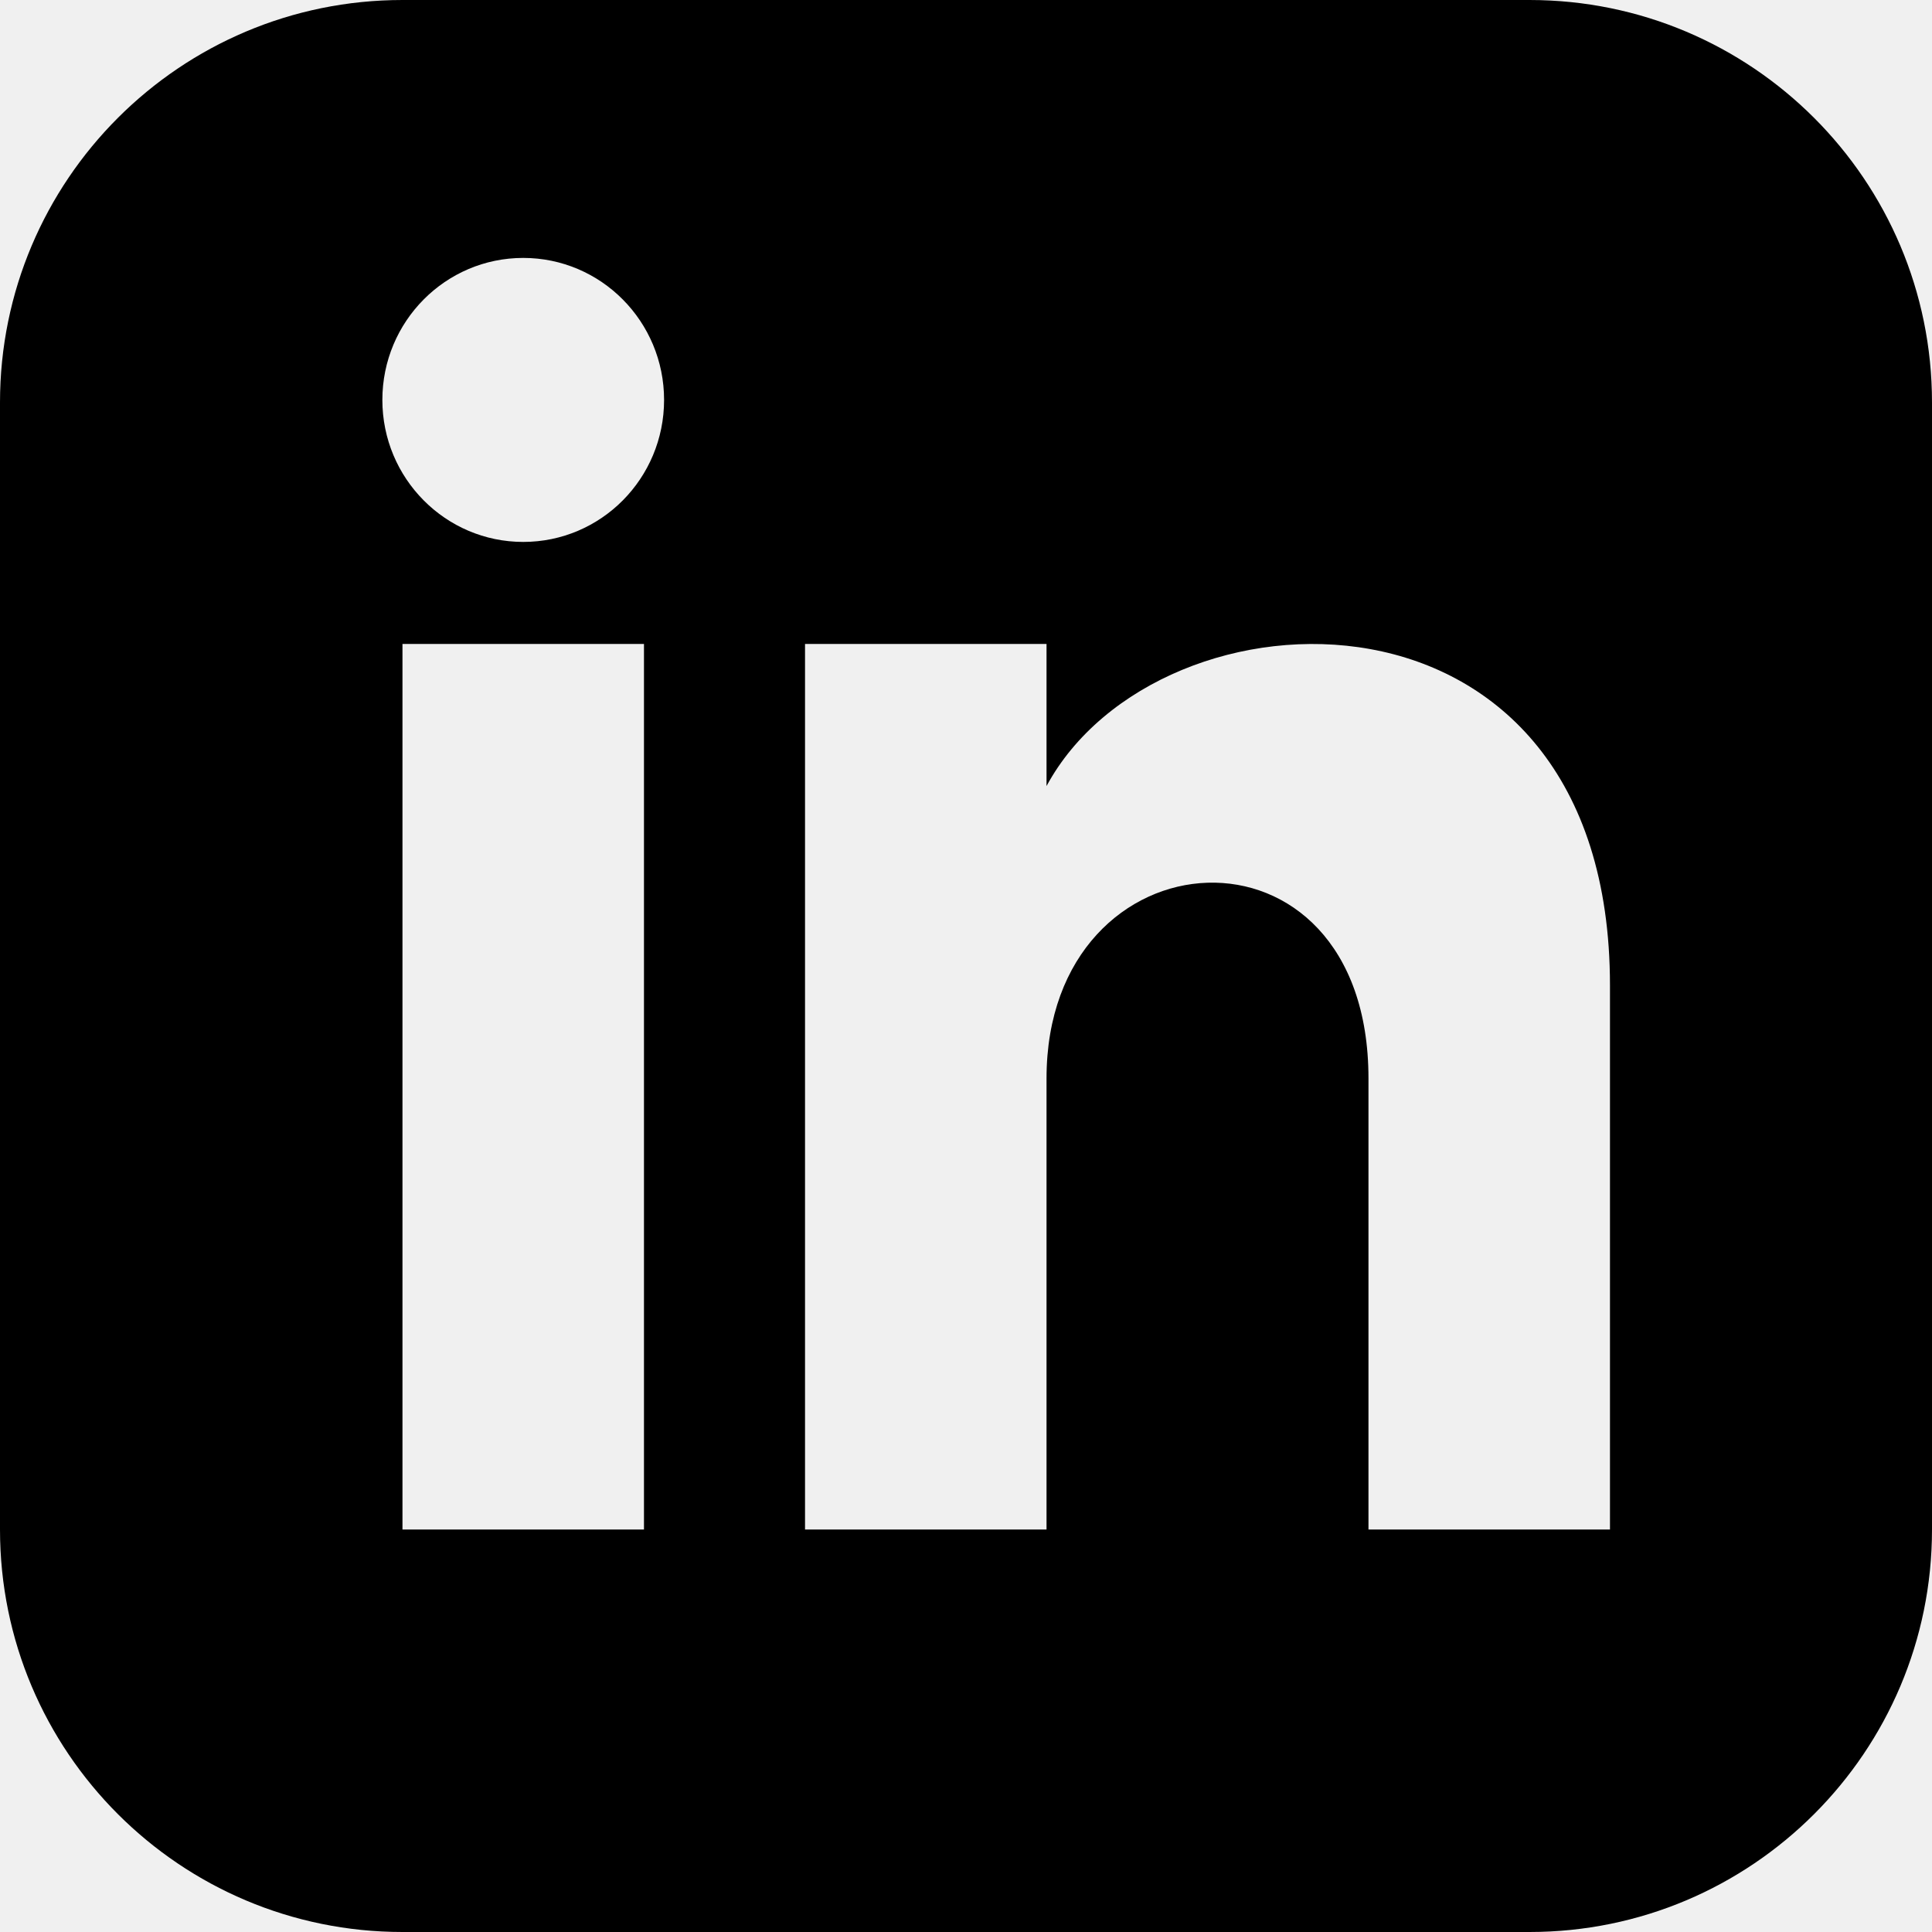
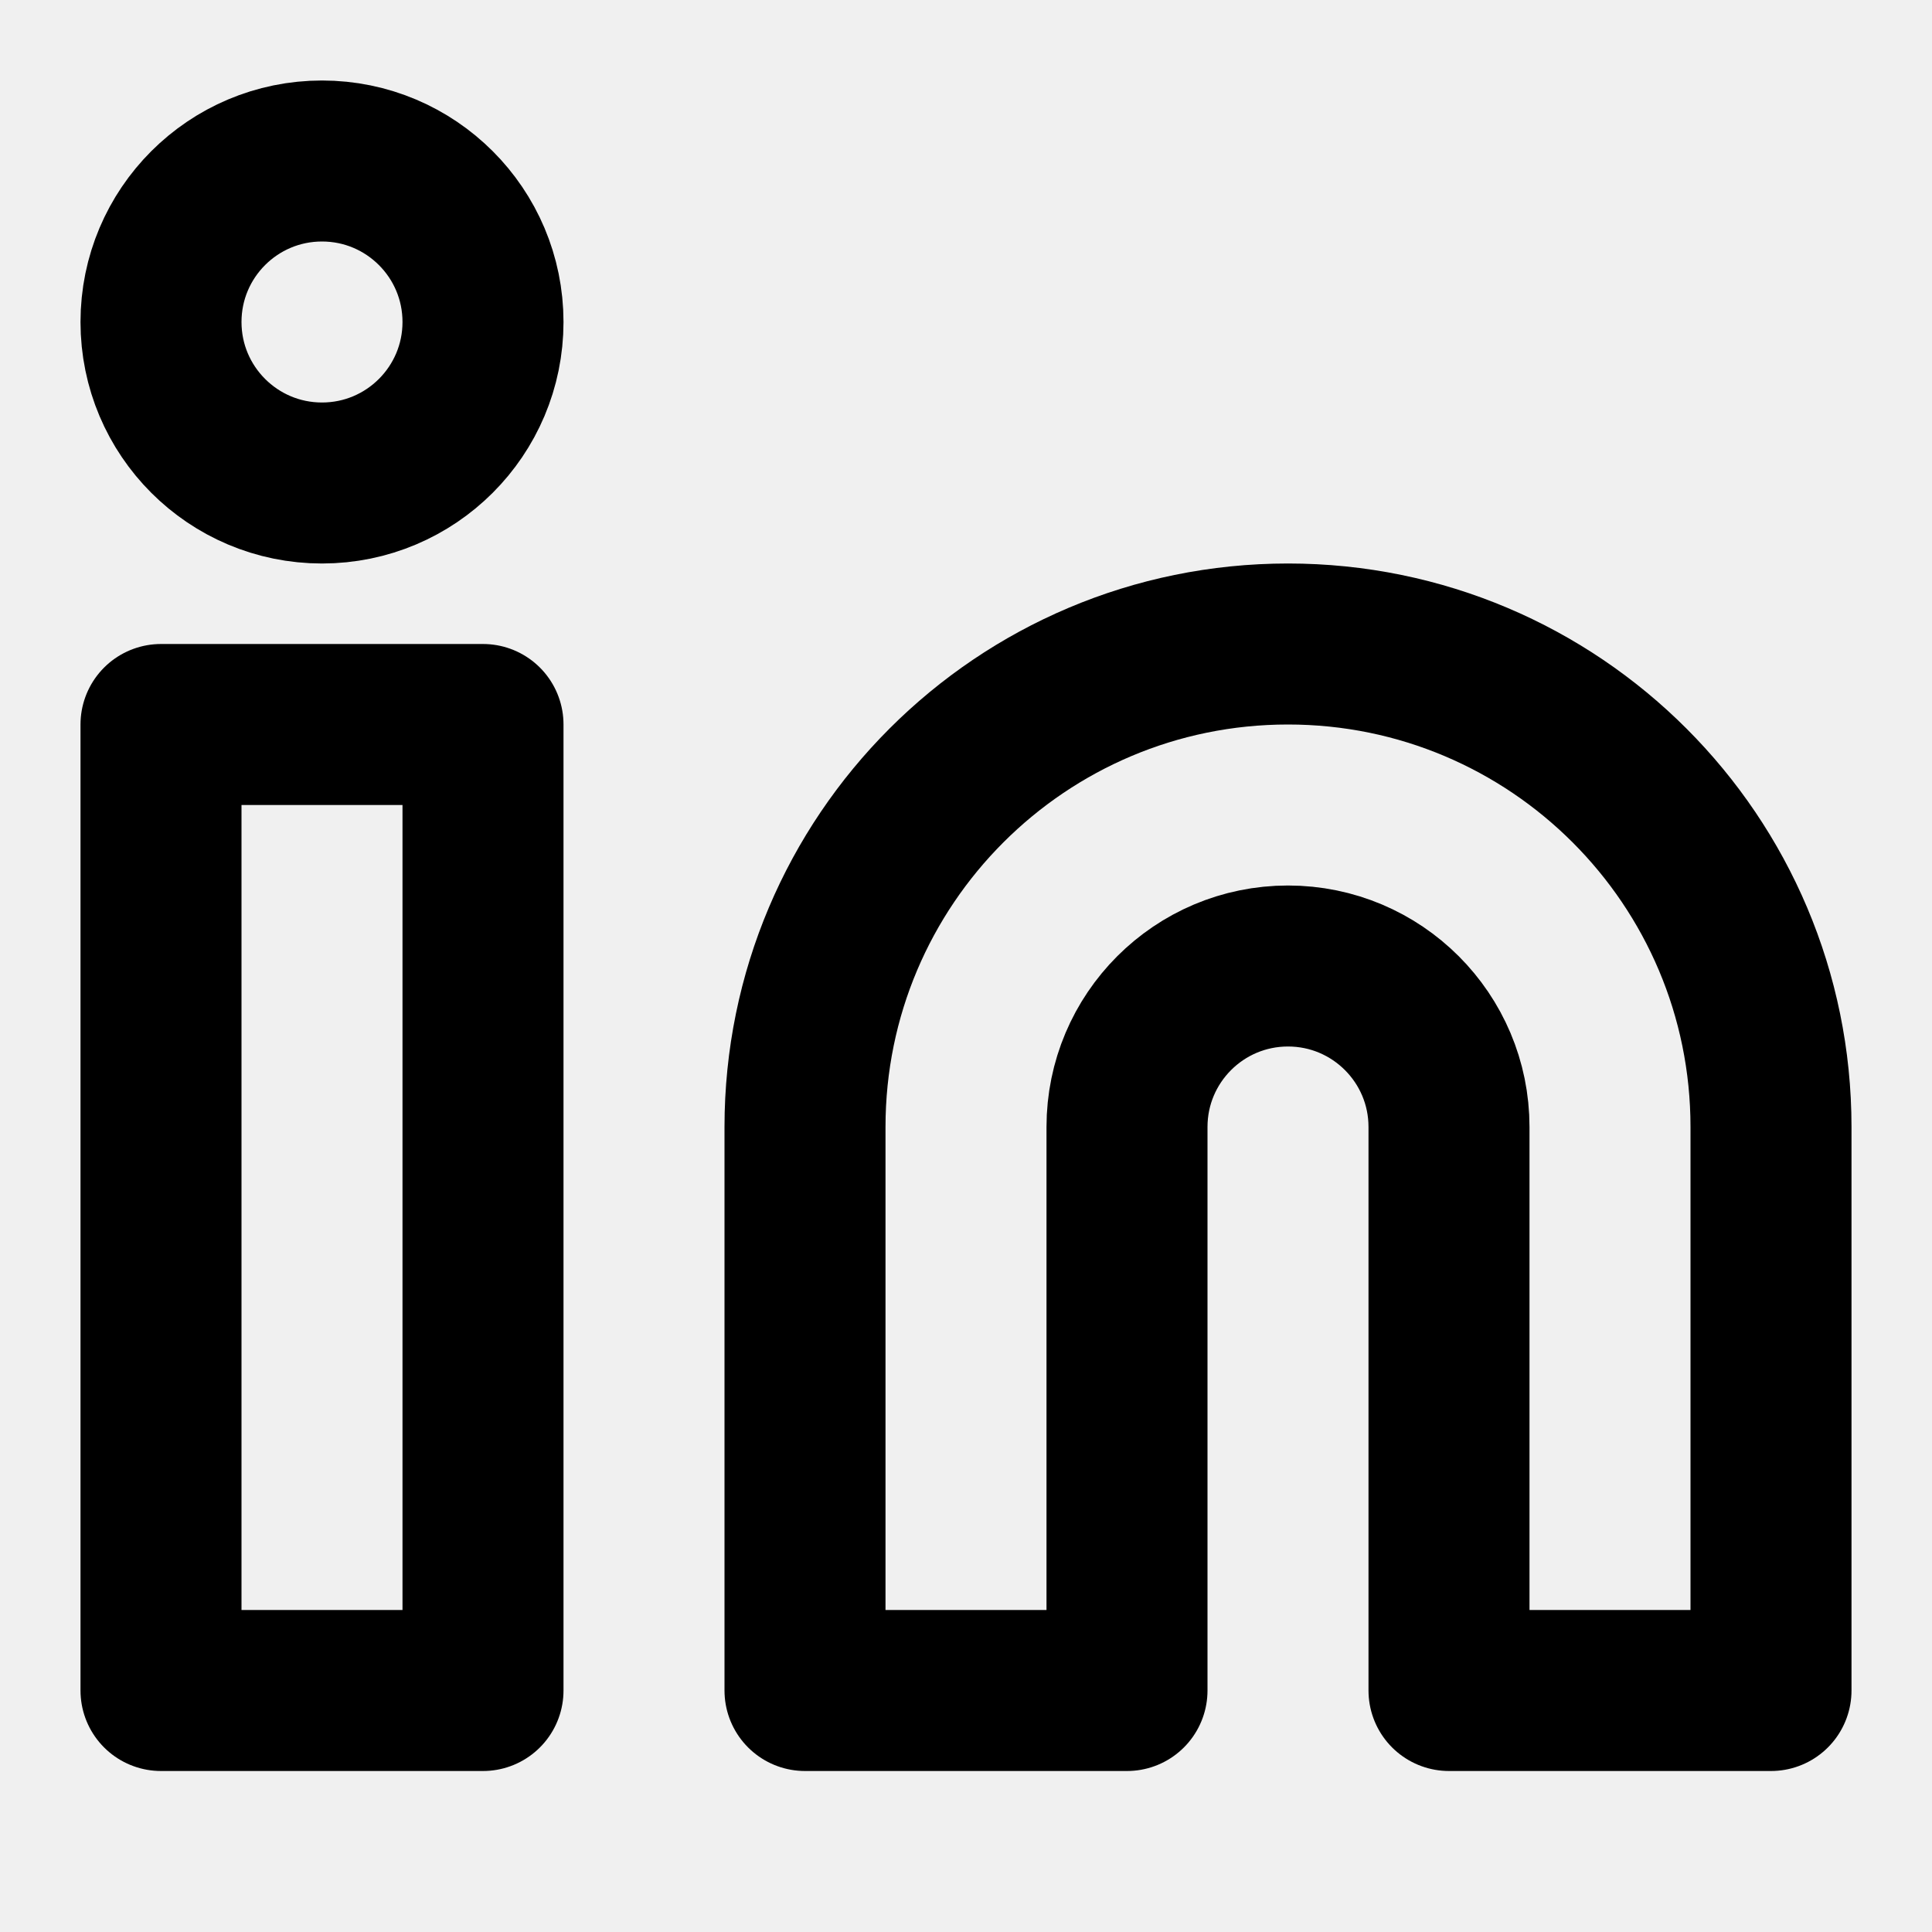
- <svg xmlns="http://www.w3.org/2000/svg" width="22" height="22" viewBox="0 0 22 22" fill="none">
-   <g clip-path="url(#clip0_26_170)">
-     <path d="M17.417 0H4.583C2.052 0 0 2.052 0 4.583V17.417C0 19.948 2.052 22 4.583 22H17.417C19.948 22 22 19.948 22 17.417V4.583C22 2.052 19.948 0 17.417 0ZM7.333 17.417H4.583V7.333H7.333V17.417ZM5.958 6.171C5.073 6.171 4.354 5.447 4.354 4.554C4.354 3.661 5.073 2.937 5.958 2.937C6.844 2.937 7.562 3.661 7.562 4.554C7.562 5.447 6.845 6.171 5.958 6.171ZM18.333 17.417H15.583V12.28C15.583 9.192 11.917 9.426 11.917 12.28V17.417H9.167V7.333H11.917V8.951C13.196 6.581 18.333 6.406 18.333 11.221V17.417Z" fill="currentColor" />
-   </g>
-   <defs>
-     <clipPath id="clip0_26_170">
-       <rect width="22" height="22" fill="white" />
-     </clipPath>
-   </defs>
+ <svg xmlns="http://www.w3.org/2000/svg" width="24" height="24" viewBox="0 0 24 24" fill="none" stroke="currentColor" stroke-width="2" stroke-linecap="round" stroke-linejoin="round">
+   <path d="M16 8a6 6 0 0 1 6 6v7h-4v-7a2 2 0 0 0-2-2 2 2 0 0 0-2 2v7h-4v-7a6 6 0 0 1 6-6z" />
+   <rect width="4" height="12" x="2" y="9" />
+   <circle cx="4" cy="4" r="2" />
</svg>
